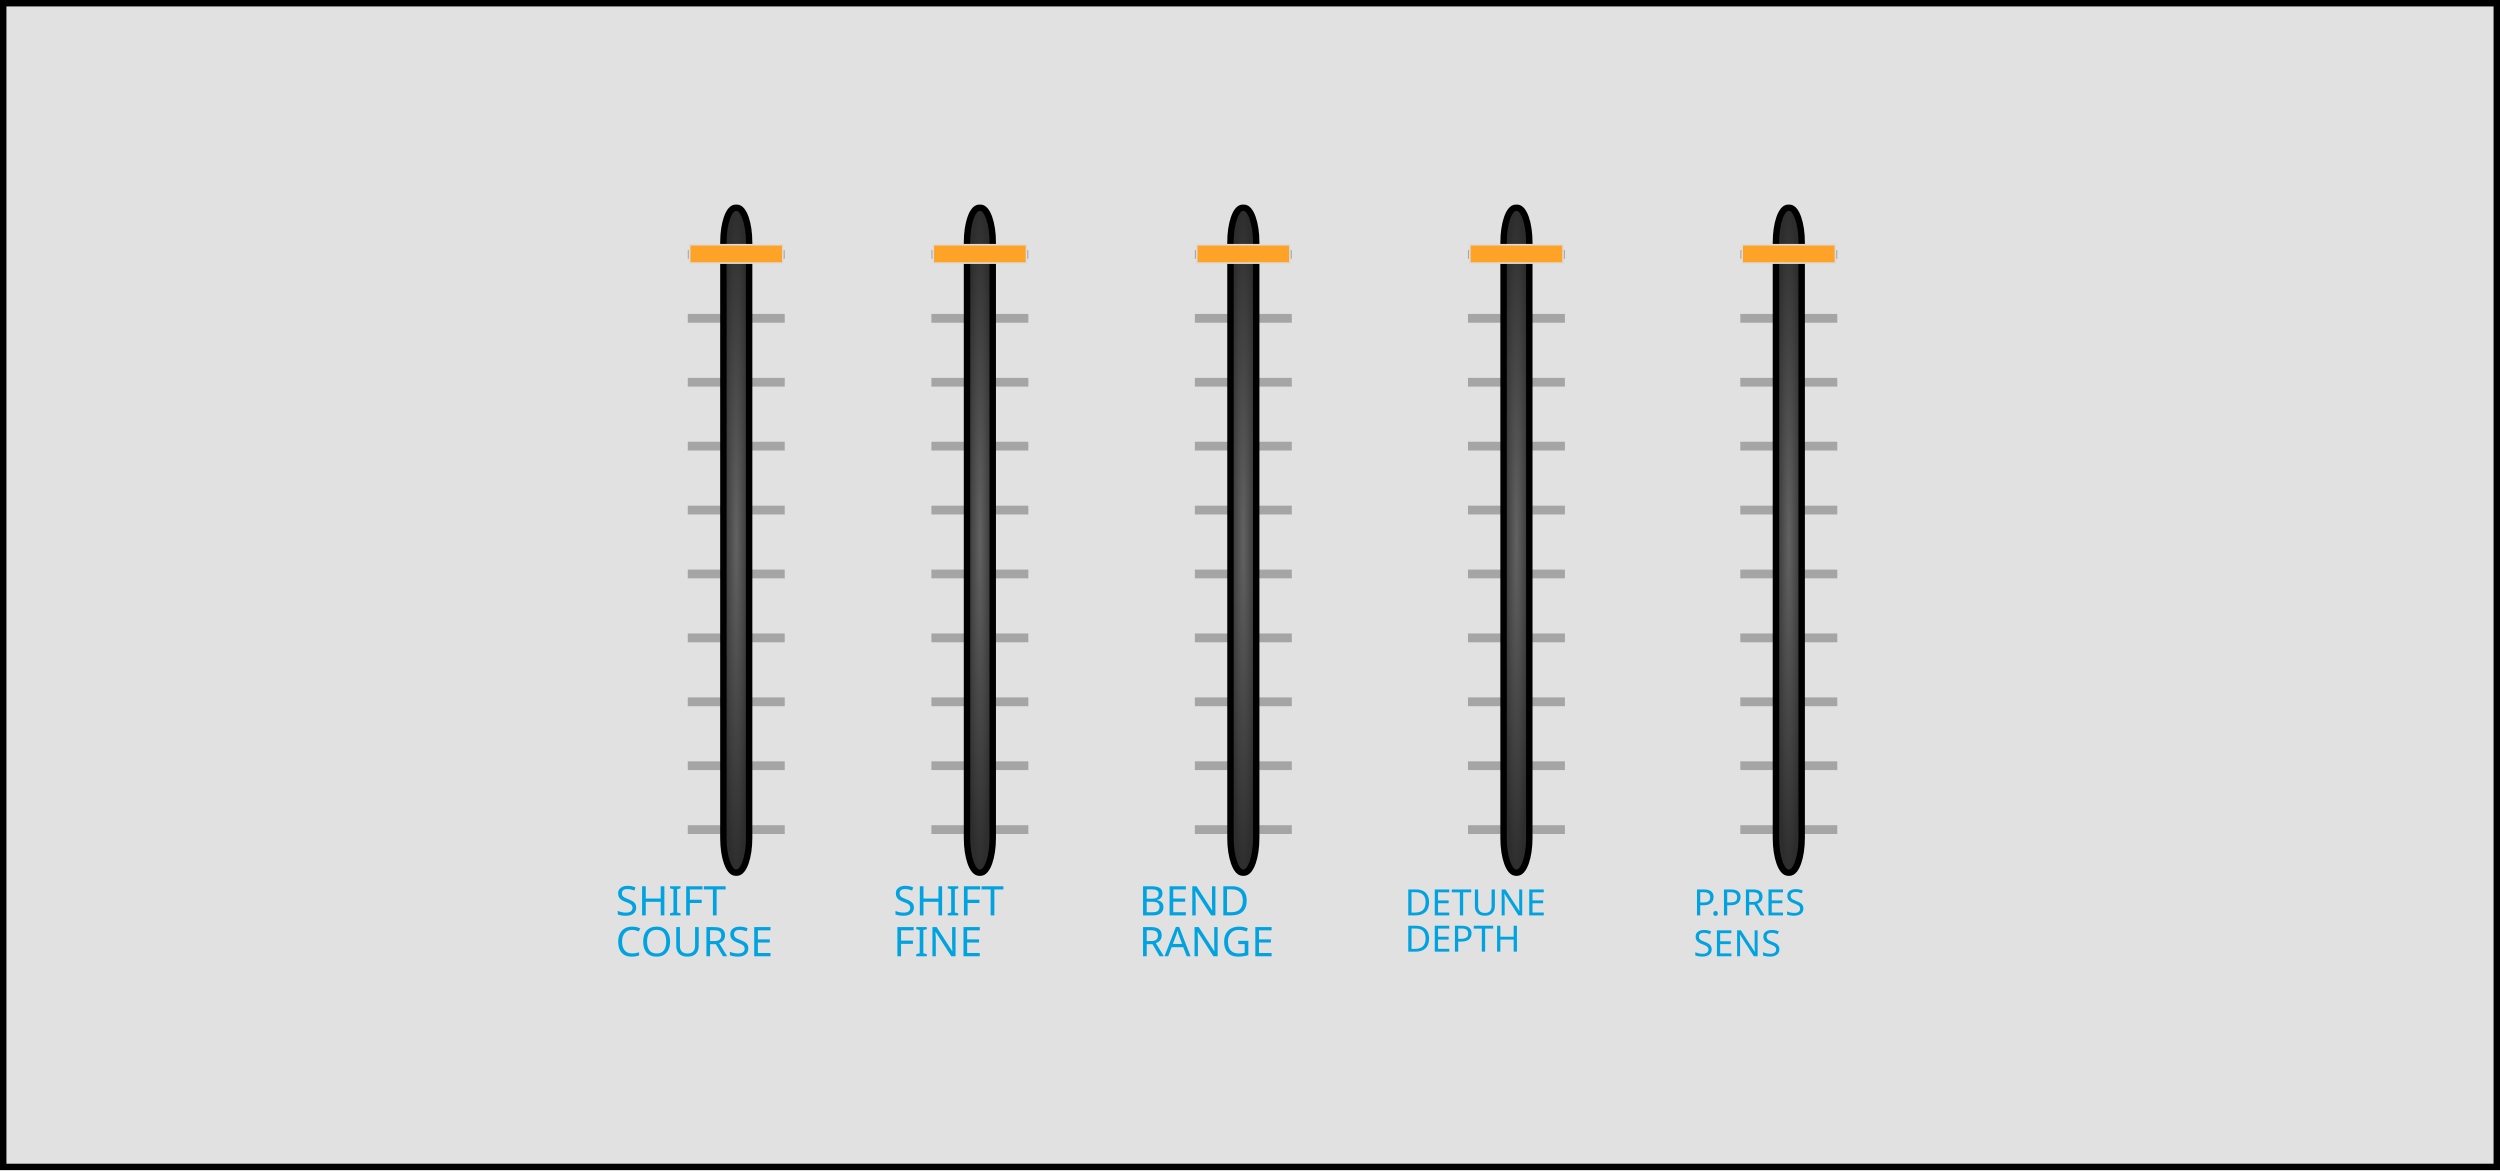
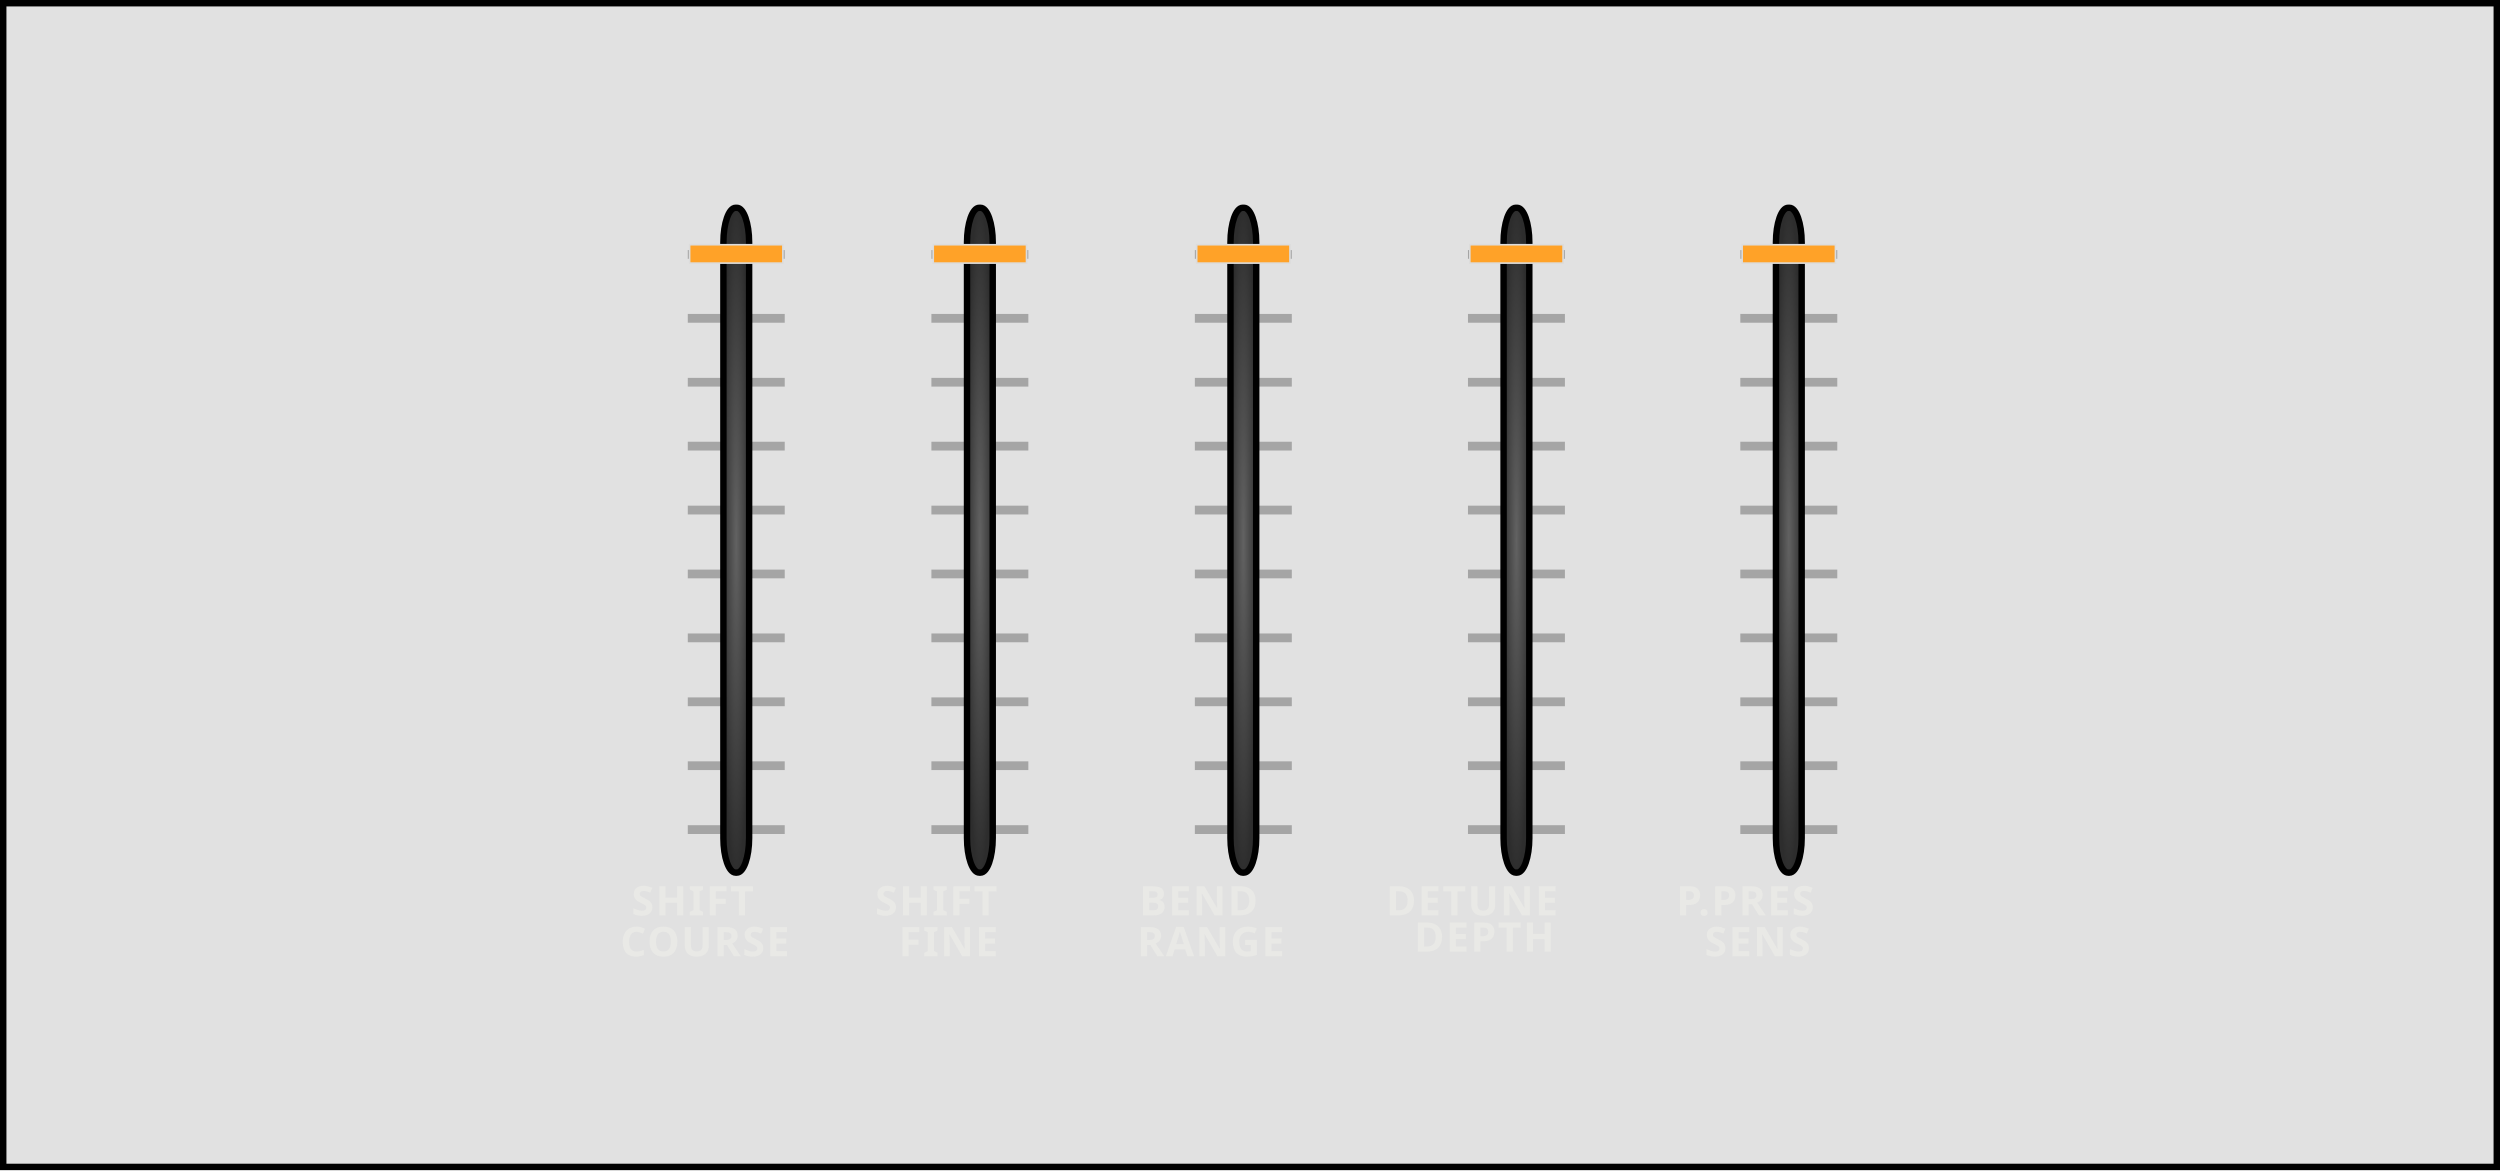
<svg xmlns="http://www.w3.org/2000/svg" xmlns:xlink="http://www.w3.org/1999/xlink" width="777.485mm" height="363.91mm" viewBox="0 0 777.485 363.91" version="1.1" id="svg1">
  <defs id="defs1">
    <clipPath clipPathUnits="userSpaceOnUse" id="clipath_lpe_path-effect54">
      <rect style="display:block;fill:none;stroke:#000000;stroke-width:4;stroke-linecap:round;stroke-dasharray:none" id="rect54" width="16" height="221" x="-300.473" y="111.885" ry="11.47" rx="7.579" />
    </clipPath>
    <clipPath clipPathUnits="userSpaceOnUse" id="clipath_lpe_path-effect66">
      <rect style="display:block;fill:none;stroke:#000000;stroke-width:4;stroke-linecap:round;stroke-dasharray:none" id="rect66" width="16" height="221" x="-300.473" y="111.885" ry="11.47" rx="7.579" />
    </clipPath>
    <clipPath clipPathUnits="userSpaceOnUse" id="clipath_lpe_path-effect79">
      <rect style="display:block;fill:none;stroke:#000000;stroke-width:4;stroke-linecap:round;stroke-dasharray:none" id="rect79" width="16" height="221" x="-300.473" y="111.885" ry="11.47" rx="7.579" />
    </clipPath>
    <clipPath clipPathUnits="userSpaceOnUse" id="clipath_lpe_path-effect94">
      <rect style="display:block;fill:none;stroke:#000000;stroke-width:4;stroke-linecap:round;stroke-dasharray:none" id="rect94" width="16" height="221" x="-300.473" y="111.885" ry="11.47" rx="7.579" />
    </clipPath>
    <clipPath clipPathUnits="userSpaceOnUse" id="clipath_lpe_path-effect107">
      <rect style="display:block;fill:none;stroke:#000000;stroke-width:4;stroke-linecap:round;stroke-dasharray:none" id="rect107" width="16" height="221" x="-300.473" y="111.885" ry="11.47" rx="7.579" />
    </clipPath>
    <clipPath clipPathUnits="userSpaceOnUse" id="clipath_lpe_path-effect165">
      <rect style="display:none;fill:none;stroke:#000000;stroke-width:4;stroke-linecap:round;stroke-dasharray:none" id="rect165" width="16" height="221" x="-300.473" y="111.885" ry="11.47" rx="7.579" />
      <path id="lpe_path-effect165" style="fill:none;stroke:#000000;stroke-width:4;stroke-linecap:round;stroke-dasharray:none" class="powerclip" d="m -325.515,127.147 h 66.084 v 191.603 h -66.084 z m 32.621,-15.262 c -4.199,0 -7.579,5.116 -7.579,11.47 v 198.059 c 0,6.355 3.38,11.47 7.579,11.47 h 0.842 c 4.199,0 7.579,-5.116 7.579,-11.47 V 123.356 c 0,-6.355 -3.38,-11.47 -7.579,-11.47 z" />
    </clipPath>
    <radialGradient xlink:href="#linearGradient31" id="radialGradient177" gradientUnits="userSpaceOnUse" gradientTransform="matrix(0.5,0,0,11.59062,389.7605,-2409.585)" cx="-292.473" cy="222.385" fx="-292.473" fy="222.385" r="9" />
    <linearGradient id="linearGradient31">
      <stop style="stop-color:#626262;stop-opacity:1;" offset="0" id="stop31" />
      <stop style="stop-color:#2d2d2d;stop-opacity:1;" offset="1" id="stop32" />
    </linearGradient>
    <clipPath clipPathUnits="userSpaceOnUse" id="clipath_lpe_path-effect167">
      <rect style="display:none;fill:none;stroke:#000000;stroke-width:4;stroke-linecap:round;stroke-dasharray:none" id="rect167" width="16" height="221" x="-300.473" y="111.885" ry="11.47" rx="7.579" />
      <path id="lpe_path-effect167" style="fill:none;stroke:#000000;stroke-width:4;stroke-linecap:round;stroke-dasharray:none" class="powerclip" d="m -325.515,127.147 h 66.084 v 191.603 h -66.084 z m 32.621,-15.262 c -4.199,0 -7.579,5.116 -7.579,11.47 v 198.059 c 0,6.355 3.38,11.47 7.579,11.47 h 0.842 c 4.199,0 7.579,-5.116 7.579,-11.47 V 123.356 c 0,-6.355 -3.38,-11.47 -7.579,-11.47 z" />
    </clipPath>
    <radialGradient xlink:href="#linearGradient31" id="radialGradient176" gradientUnits="userSpaceOnUse" gradientTransform="matrix(0.5,0,0,11.59062,465.5235,-2409.585)" cx="-292.473" cy="222.385" fx="-292.473" fy="222.385" r="9" />
    <clipPath clipPathUnits="userSpaceOnUse" id="clipath_lpe_path-effect169">
      <rect style="display:none;fill:none;stroke:#000000;stroke-width:4;stroke-linecap:round;stroke-dasharray:none" id="rect169" width="16" height="221" x="-300.473" y="111.885" ry="11.47" rx="7.579" />
      <path id="lpe_path-effect169" style="fill:none;stroke:#000000;stroke-width:4;stroke-linecap:round;stroke-dasharray:none" class="powerclip" d="m -325.515,127.147 h 66.084 v 191.603 h -66.084 z m 32.621,-15.262 c -4.199,0 -7.579,5.116 -7.579,11.47 v 198.059 c 0,6.355 3.38,11.47 7.579,11.47 h 0.842 c 4.199,0 7.579,-5.116 7.579,-11.47 V 123.356 c 0,-6.355 -3.38,-11.47 -7.579,-11.47 z" />
    </clipPath>
    <radialGradient xlink:href="#linearGradient31" id="radialGradient175" gradientUnits="userSpaceOnUse" gradientTransform="matrix(0.5,0,0,11.59062,547.4566,-2409.585)" cx="-292.473" cy="222.385" fx="-292.473" fy="222.385" r="9" />
    <clipPath clipPathUnits="userSpaceOnUse" id="clipath_lpe_path-effect171">
      <rect style="display:none;fill:none;stroke:#000000;stroke-width:4;stroke-linecap:round;stroke-dasharray:none" id="rect171" width="16" height="221" x="-300.473" y="111.885" ry="11.47" rx="7.579" />
      <path id="lpe_path-effect171" style="fill:none;stroke:#000000;stroke-width:4;stroke-linecap:round;stroke-dasharray:none" class="powerclip" d="m -325.515,127.147 h 66.084 v 191.603 h -66.084 z m 32.621,-15.262 c -4.199,0 -7.579,5.116 -7.579,11.47 v 198.059 c 0,6.355 3.38,11.47 7.579,11.47 h 0.842 c 4.199,0 7.579,-5.116 7.579,-11.47 V 123.356 c 0,-6.355 -3.38,-11.47 -7.579,-11.47 z" />
    </clipPath>
    <radialGradient xlink:href="#linearGradient31" id="radialGradient174" gradientUnits="userSpaceOnUse" gradientTransform="matrix(0.5,0,0,11.59062,632.3939,-2409.585)" cx="-292.473" cy="222.385" fx="-292.473" fy="222.385" r="9" />
    <clipPath clipPathUnits="userSpaceOnUse" id="clipath_lpe_path-effect173">
      <rect style="display:none;fill:none;stroke:#000000;stroke-width:4;stroke-linecap:round;stroke-dasharray:none" id="rect173" width="16" height="221" x="-300.473" y="111.885" ry="11.47" rx="7.579" />
      <path id="lpe_path-effect173" style="fill:none;stroke:#000000;stroke-width:4;stroke-linecap:round;stroke-dasharray:none" class="powerclip" d="m -325.515,127.147 h 66.084 v 191.603 h -66.084 z m 32.621,-15.262 c -4.199,0 -7.579,5.116 -7.579,11.47 v 198.059 c 0,6.355 3.38,11.47 7.579,11.47 h 0.842 c 4.199,0 7.579,-5.116 7.579,-11.47 V 123.356 c 0,-6.355 -3.38,-11.47 -7.579,-11.47 z" />
    </clipPath>
    <radialGradient xlink:href="#linearGradient31" id="radialGradient173" gradientUnits="userSpaceOnUse" gradientTransform="matrix(0.5,0,0,11.59062,717.0965,-2409.585)" cx="-292.473" cy="222.385" fx="-292.473" fy="222.385" r="9" />
  </defs>
  <g id="layer1" transform="translate(342.6354,74.34793)">
    <rect style="display:inline;fill:#000000;fill-opacity:0.12;stroke:#000000;stroke-width:2;stroke-dasharray:none" id="rect11" width="775.485" height="361.91" x="-341.635" y="-73.348" />
  </g>
  <g id="layer10" style="display:inline">
-     <text xml:space="preserve" style="font-style:normal;font-variant:normal;font-weight:normal;font-stretch:normal;font-size:12.7px;line-height:12.7px;font-family:Earth-Mod;-inkscape-font-specification:'Earth-Mod, Normal';font-variant-ligatures:normal;font-variant-caps:normal;font-variant-numeric:normal;font-variant-east-asian:normal;writing-mode:lr-tb;direction:ltr;display:inline;fill:#00a3e0;stroke:none;stroke-width:2;stroke-linecap:square" x="191.476" y="284.682" id="text109">
-       <tspan style="font-size:12.7px;line-height:12.7px;fill:#00a3e0;stroke:none;stroke-width:2" x="191.476" y="284.682" id="tspan108">SHIFT</tspan>
-       <tspan style="font-size:12.7px;line-height:12.7px;fill:#00a3e0;stroke:none;stroke-width:2" x="191.476" y="297.382" id="tspan109">COURSE</tspan>
+     <text xml:space="preserve" style="font-style:normal;font-variant:normal;font-stretch:normal;line-height:12.7px;font-variant-ligatures:normal;font-variant-caps:normal;font-variant-numeric:normal;font-variant-east-asian:normal;writing-mode:lr-tb;direction:ltr;display:inline;stroke-width:2;stroke-linecap:square;font-family:'Barlow Semi Condensed';-inkscape-font-specification:'Barlow Semi Condensed, Semi-Bold';font-weight:600;fill:#e9e9e6;stroke:none;letter-spacing:0.04em;text-anchor:middle;text-align:center;font-size:12.7px" x="228.489" y="284.682" id="text109">
+       <tspan style="line-height:12.7px;stroke-width:2;font-family:'Barlow Semi Condensed';-inkscape-font-specification:'Barlow Semi Condensed, Semi-Bold';font-weight:600;fill:#e9e9e6;stroke:none;letter-spacing:0.04em;text-anchor:middle;text-align:center;font-size:12.7px" x="228.489" y="284.682" id="tspan108">SHIFT</tspan>
+       <tspan style="line-height:12.7px;stroke-width:2;font-family:'Barlow Semi Condensed';-inkscape-font-specification:'Barlow Semi Condensed, Semi-Bold';font-weight:600;fill:#e9e9e6;stroke:none;letter-spacing:0.04em;text-anchor:middle;text-align:center;font-size:12.7px" x="228.489" y="297.382" id="tspan109">COURSE</tspan>
    </text>
-     <text xml:space="preserve" style="font-style:normal;font-variant:normal;font-weight:normal;font-stretch:normal;font-size:12.7px;line-height:12.7px;font-family:Earth-Mod;-inkscape-font-specification:'Earth-Mod, Normal';font-variant-ligatures:normal;font-variant-caps:normal;font-variant-numeric:normal;font-variant-east-asian:normal;writing-mode:lr-tb;direction:ltr;display:inline;fill:#00a3e0;stroke:none;stroke-width:2;stroke-linecap:square" x="277.847" y="284.682" id="text120">
-       <tspan style="font-size:12.7px;line-height:12.7px;fill:#00a3e0;stroke:none;stroke-width:2" x="277.847" y="284.682" id="tspan120">SHIFT</tspan>
-       <tspan style="font-size:12.7px;line-height:12.7px;fill:#00a3e0;stroke:none;stroke-width:2" x="277.847" y="297.382" id="tspan177">FINE</tspan>
+     <text xml:space="preserve" style="font-style:normal;font-variant:normal;font-stretch:normal;line-height:12.7px;font-variant-ligatures:normal;font-variant-caps:normal;font-variant-numeric:normal;font-variant-east-asian:normal;writing-mode:lr-tb;direction:ltr;display:inline;stroke-width:2;stroke-linecap:square;font-family:'Barlow Semi Condensed';-inkscape-font-specification:'Barlow Semi Condensed, Semi-Bold';font-weight:600;fill:#e9e9e6;stroke:none;letter-spacing:0.04em;text-anchor:middle;text-align:center;font-size:12.7px" x="304.253" y="284.682" id="text120">
+       <tspan style="line-height:12.7px;stroke-width:2;font-family:'Barlow Semi Condensed';-inkscape-font-specification:'Barlow Semi Condensed, Semi-Bold';font-weight:600;fill:#e9e9e6;stroke:none;letter-spacing:0.04em;text-anchor:middle;text-align:center;font-size:12.7px" x="304.253" y="284.682" id="tspan120">SHIFT</tspan>
+       <tspan style="line-height:12.7px;stroke-width:2;font-family:'Barlow Semi Condensed';-inkscape-font-specification:'Barlow Semi Condensed, Semi-Bold';font-weight:600;fill:#e9e9e6;stroke:none;letter-spacing:0.04em;text-anchor:middle;text-align:center;font-size:12.7px" x="304.253" y="297.382" id="tspan177">FINE</tspan>
    </text>
-     <text xml:space="preserve" style="font-style:normal;font-variant:normal;font-weight:normal;font-stretch:normal;font-size:12.7px;line-height:12.7px;font-family:Earth-Mod;-inkscape-font-specification:'Earth-Mod, Normal';font-variant-ligatures:normal;font-variant-caps:normal;font-variant-numeric:normal;font-variant-east-asian:normal;writing-mode:lr-tb;direction:ltr;display:inline;fill:#00a3e0;stroke:none;stroke-width:2;stroke-linecap:square" x="354.245" y="284.682" id="text132">
-       <tspan style="font-size:12.7px;line-height:12.7px;fill:#00a3e0;stroke:none;stroke-width:2" x="354.245" y="284.682" id="tspan132">BEND</tspan>
-       <tspan style="font-size:12.7px;line-height:12.7px;fill:#00a3e0;stroke:none;stroke-width:2" x="354.245" y="297.382" id="tspan179">RANGE</tspan>
+     <text xml:space="preserve" style="font-style:normal;font-variant:normal;font-stretch:normal;line-height:12.7px;font-variant-ligatures:normal;font-variant-caps:normal;font-variant-numeric:normal;font-variant-east-asian:normal;writing-mode:lr-tb;direction:ltr;display:inline;stroke-width:2;stroke-linecap:square;font-family:'Barlow Semi Condensed';-inkscape-font-specification:'Barlow Semi Condensed, Semi-Bold';font-weight:600;fill:#e9e9e6;stroke:none;letter-spacing:0.04em;text-anchor:middle;text-align:center;font-size:12.7px" x="385.856" y="284.682" id="text132">
+       <tspan style="line-height:12.7px;stroke-width:2;font-family:'Barlow Semi Condensed';-inkscape-font-specification:'Barlow Semi Condensed, Semi-Bold';font-weight:600;fill:#e9e9e6;stroke:none;letter-spacing:0.04em;text-anchor:middle;text-align:center;font-size:12.7px" x="385.856" y="284.682" id="tspan132">BEND</tspan>
+       <tspan style="line-height:12.7px;stroke-width:2;font-family:'Barlow Semi Condensed';-inkscape-font-specification:'Barlow Semi Condensed, Semi-Bold';font-weight:600;fill:#e9e9e6;stroke:none;letter-spacing:0.04em;text-anchor:middle;text-align:center;font-size:12.7px" x="385.856" y="297.382" id="tspan179">RANGE</tspan>
    </text>
-     <text xml:space="preserve" style="font-style:normal;font-variant:normal;font-weight:normal;font-stretch:normal;font-size:11.289px;line-height:11.289px;font-family:Earth-Mod;-inkscape-font-specification:'Earth-Mod, Normal';font-variant-ligatures:normal;font-variant-caps:normal;font-variant-numeric:normal;font-variant-east-asian:normal;writing-mode:lr-tb;direction:ltr;display:inline;fill:#00a3e0;stroke:none;stroke-width:2;stroke-linecap:square" x="436.868" y="284.682" id="text143">
-       <tspan style="font-size:11.289px;line-height:11.289px;fill:#00a3e0;stroke:none;stroke-width:2" x="436.868" y="284.682" id="tspan143">DETUNE</tspan>
-       <tspan style="font-size:11.289px;line-height:11.289px;fill:#00a3e0;stroke:none;stroke-width:2" x="436.868" y="295.97" id="tspan180">DEPTH</tspan>
+     <text xml:space="preserve" style="font-style:normal;font-variant:normal;font-stretch:normal;line-height:11.289px;font-variant-ligatures:normal;font-variant-caps:normal;font-variant-numeric:normal;font-variant-east-asian:normal;writing-mode:lr-tb;direction:ltr;display:inline;stroke-width:2;stroke-linecap:square;font-family:'Barlow Semi Condensed';-inkscape-font-specification:'Barlow Semi Condensed, Semi-Bold';font-weight:600;fill:#e9e9e6;stroke:none;letter-spacing:0.04em;text-anchor:middle;text-align:center;font-size:12.7px" x="470.883" y="284.682" id="text143">
+       <tspan style="line-height:11.289px;stroke-width:2;font-family:'Barlow Semi Condensed';-inkscape-font-specification:'Barlow Semi Condensed, Semi-Bold';font-weight:600;fill:#e9e9e6;stroke:none;letter-spacing:0.04em;text-anchor:middle;text-align:center;font-size:12.7px" x="470.883" y="284.682" id="tspan143">DETUNE</tspan>
+       <tspan style="line-height:11.289px;stroke-width:2;font-family:'Barlow Semi Condensed';-inkscape-font-specification:'Barlow Semi Condensed, Semi-Bold';font-weight:600;fill:#e9e9e6;stroke:none;letter-spacing:0.04em;text-anchor:middle;text-align:center;font-size:12.7px" x="470.883" y="295.97" id="tspan180">DEPTH</tspan>
    </text>
-     <text xml:space="preserve" style="font-style:normal;font-variant:normal;font-weight:normal;font-stretch:normal;font-size:11.289px;line-height:12.7px;font-family:Earth-Mod;-inkscape-font-specification:'Earth-Mod, Normal';font-variant-ligatures:normal;font-variant-caps:normal;font-variant-numeric:normal;font-variant-east-asian:normal;writing-mode:lr-tb;direction:ltr;display:inline;fill:#00a3e0;stroke:none;stroke-width:2;stroke-linecap:square" x="526.658" y="284.682" id="text154">
-       <tspan style="font-style:normal;font-variant:normal;font-weight:normal;font-stretch:normal;font-size:11.289px;line-height:12.7px;font-family:Earth-Mod;-inkscape-font-specification:'Earth-Mod, Normal';font-variant-ligatures:normal;font-variant-caps:normal;font-variant-numeric:normal;font-variant-east-asian:normal;fill:#00a3e0;stroke:none;stroke-width:2" x="526.658" y="284.682" id="tspan154">P.PRES</tspan>
-       <tspan style="font-style:normal;font-variant:normal;font-weight:normal;font-stretch:normal;font-size:11.289px;line-height:12.7px;font-family:Earth-Mod;-inkscape-font-specification:'Earth-Mod, Normal';font-variant-ligatures:normal;font-variant-caps:normal;font-variant-numeric:normal;font-variant-east-asian:normal;fill:#00a3e0;stroke:none;stroke-width:2" x="526.658" y="297.382" id="tspan181">SENS</tspan>
+     <text xml:space="preserve" style="font-style:normal;font-variant:normal;font-stretch:normal;line-height:12.7px;font-variant-ligatures:normal;font-variant-caps:normal;font-variant-numeric:normal;font-variant-east-asian:normal;writing-mode:lr-tb;direction:ltr;display:inline;stroke-width:2;stroke-linecap:square;font-family:'Barlow Semi Condensed';-inkscape-font-specification:'Barlow Semi Condensed, Semi-Bold';font-weight:600;fill:#e9e9e6;stroke:none;letter-spacing:0.04em;text-anchor:middle;text-align:center;font-size:12.7px" x="555.879" y="284.682" id="text154">
+       <tspan style="font-style:normal;font-variant:normal;font-stretch:normal;line-height:12.7px;font-variant-ligatures:normal;font-variant-caps:normal;font-variant-numeric:normal;font-variant-east-asian:normal;stroke-width:2;font-family:'Barlow Semi Condensed';-inkscape-font-specification:'Barlow Semi Condensed, Semi-Bold';font-weight:600;fill:#e9e9e6;stroke:none;letter-spacing:0.04em;text-anchor:middle;text-align:center;font-size:12.7px" x="555.879" y="284.682" id="tspan154">P.PRES</tspan>
+       <tspan style="font-style:normal;font-variant:normal;font-stretch:normal;line-height:12.7px;font-variant-ligatures:normal;font-variant-caps:normal;font-variant-numeric:normal;font-variant-east-asian:normal;stroke-width:2;font-family:'Barlow Semi Condensed';-inkscape-font-specification:'Barlow Semi Condensed, Semi-Bold';font-weight:600;fill:#e9e9e6;stroke:none;letter-spacing:0.04em;text-anchor:middle;text-align:center;font-size:12.7px" x="555.879" y="297.382" id="tspan181">SENS</tspan>
    </text>
  </g>
  <g id="layer11">
    <g id="g9" style="display:inline" transform="translate(-14.55218)">
      <g id="g118" clip-path="url(#clipath_lpe_path-effect165)" style="fill:none;fill-opacity:0;stroke:#a5a5a5;stroke-width:2.728;stroke-dasharray:none;stroke-opacity:1" transform="matrix(0.5376451,0,0,1,400.7706,-54.38511)">
        <path style="fill:none;fill-opacity:0;stroke:#a5a5a5;stroke-width:2.728;stroke-linecap:square;stroke-dasharray:none;stroke-opacity:1" d="m -319.151,133.511 h 53.357" id="path109" />
        <path style="fill:none;fill-opacity:0;stroke:#a5a5a5;stroke-width:2.728;stroke-linecap:square;stroke-dasharray:none;stroke-opacity:1" d="m -319.151,153.386 h 53.357" id="path110" />
        <path style="fill:none;fill-opacity:0;stroke:#a5a5a5;stroke-width:2.728;stroke-linecap:square;stroke-dasharray:none;stroke-opacity:1" d="m -319.151,173.261 h 53.357" id="path111" />
        <path style="fill:none;fill-opacity:0;stroke:#a5a5a5;stroke-width:2.728;stroke-linecap:square;stroke-dasharray:none;stroke-opacity:1" d="m -319.151,193.136 h 53.357" id="path112" />
        <path style="fill:none;fill-opacity:0;stroke:#a5a5a5;stroke-width:2.728;stroke-linecap:square;stroke-dasharray:none;stroke-opacity:1" d="m -319.151,213.011 h 53.357" id="path113" />
        <path style="fill:none;fill-opacity:0;stroke:#a5a5a5;stroke-width:2.728;stroke-linecap:square;stroke-dasharray:none;stroke-opacity:1" d="m -319.151,232.886 h 53.357" id="path114" />
        <path style="fill:none;fill-opacity:0;stroke:#a5a5a5;stroke-width:2.728;stroke-linecap:square;stroke-dasharray:none;stroke-opacity:1" d="m -319.151,252.761 h 53.357" id="path115" />
        <path style="fill:none;fill-opacity:0;stroke:#a5a5a5;stroke-width:2.728;stroke-linecap:square;stroke-dasharray:none;stroke-opacity:1" d="m -319.151,272.636 h 53.357" id="path116" />
        <path style="fill:none;fill-opacity:0;stroke:#a5a5a5;stroke-width:2.728;stroke-linecap:square;stroke-dasharray:none;stroke-opacity:1" d="m -319.151,292.511 h 53.357" id="path117" />
        <path style="fill:none;fill-opacity:0;stroke:#a5a5a5;stroke-width:2.728;stroke-linecap:square;stroke-dasharray:none;stroke-opacity:1" d="m -319.151,312.386 h 53.357" id="path118" />
      </g>
      <rect style="fill:url(#radialGradient177);fill-opacity:1;stroke:#000000;stroke-width:2;stroke-linecap:round;stroke-dasharray:none" id="rect118" width="8" height="206.76" x="239.524" y="64.62" ry="10.731" rx="3.789" />
    </g>
    <g id="g8" style="display:inline" transform="translate(-14.55218)">
      <g id="g129" clip-path="url(#clipath_lpe_path-effect167)" style="fill:none;fill-opacity:0;stroke:#a5a5a5;stroke-width:2.728;stroke-dasharray:none;stroke-opacity:1" transform="matrix(0.5376451,0,0,1,476.5336,-54.38511)">
        <path style="fill:none;fill-opacity:0;stroke:#a5a5a5;stroke-width:2.728;stroke-linecap:square;stroke-dasharray:none;stroke-opacity:1" d="m -319.151,133.511 h 53.357" id="path120" />
        <path style="fill:none;fill-opacity:0;stroke:#a5a5a5;stroke-width:2.728;stroke-linecap:square;stroke-dasharray:none;stroke-opacity:1" d="m -319.151,153.386 h 53.357" id="path121" />
        <path style="fill:none;fill-opacity:0;stroke:#a5a5a5;stroke-width:2.728;stroke-linecap:square;stroke-dasharray:none;stroke-opacity:1" d="m -319.151,173.261 h 53.357" id="path122" />
        <path style="fill:none;fill-opacity:0;stroke:#a5a5a5;stroke-width:2.728;stroke-linecap:square;stroke-dasharray:none;stroke-opacity:1" d="m -319.151,193.136 h 53.357" id="path123" />
        <path style="fill:none;fill-opacity:0;stroke:#a5a5a5;stroke-width:2.728;stroke-linecap:square;stroke-dasharray:none;stroke-opacity:1" d="m -319.151,213.011 h 53.357" id="path124" />
        <path style="fill:none;fill-opacity:0;stroke:#a5a5a5;stroke-width:2.728;stroke-linecap:square;stroke-dasharray:none;stroke-opacity:1" d="m -319.151,232.886 h 53.357" id="path125" />
        <path style="fill:none;fill-opacity:0;stroke:#a5a5a5;stroke-width:2.728;stroke-linecap:square;stroke-dasharray:none;stroke-opacity:1" d="m -319.151,252.761 h 53.357" id="path126" />
        <path style="fill:none;fill-opacity:0;stroke:#a5a5a5;stroke-width:2.728;stroke-linecap:square;stroke-dasharray:none;stroke-opacity:1" d="m -319.151,272.636 h 53.357" id="path127" />
        <path style="fill:none;fill-opacity:0;stroke:#a5a5a5;stroke-width:2.728;stroke-linecap:square;stroke-dasharray:none;stroke-opacity:1" d="m -319.151,292.511 h 53.357" id="path128" />
        <path style="fill:none;fill-opacity:0;stroke:#a5a5a5;stroke-width:2.728;stroke-linecap:square;stroke-dasharray:none;stroke-opacity:1" d="m -319.151,312.386 h 53.357" id="path129" />
      </g>
      <rect style="fill:url(#radialGradient176);fill-opacity:1;stroke:#000000;stroke-width:2;stroke-linecap:round;stroke-dasharray:none" id="rect129" width="8" height="206.76" x="315.287" y="64.62" ry="10.731" rx="3.789" />
    </g>
    <g id="g7" style="display:inline" transform="translate(-14.55218)">
      <g id="g141" clip-path="url(#clipath_lpe_path-effect169)" style="fill:none;fill-opacity:0;stroke:#a5a5a5;stroke-width:2.728;stroke-dasharray:none;stroke-opacity:1" transform="matrix(0.5376451,0,0,1,558.4667,-54.38511)">
        <path style="fill:none;fill-opacity:0;stroke:#a5a5a5;stroke-width:2.728;stroke-linecap:square;stroke-dasharray:none;stroke-opacity:1" d="m -319.151,133.511 h 53.357" id="path132" />
        <path style="fill:none;fill-opacity:0;stroke:#a5a5a5;stroke-width:2.728;stroke-linecap:square;stroke-dasharray:none;stroke-opacity:1" d="m -319.151,153.386 h 53.357" id="path133" />
        <path style="fill:none;fill-opacity:0;stroke:#a5a5a5;stroke-width:2.728;stroke-linecap:square;stroke-dasharray:none;stroke-opacity:1" d="m -319.151,173.261 h 53.357" id="path134" />
        <path style="fill:none;fill-opacity:0;stroke:#a5a5a5;stroke-width:2.728;stroke-linecap:square;stroke-dasharray:none;stroke-opacity:1" d="m -319.151,193.136 h 53.357" id="path135" />
        <path style="fill:none;fill-opacity:0;stroke:#a5a5a5;stroke-width:2.728;stroke-linecap:square;stroke-dasharray:none;stroke-opacity:1" d="m -319.151,213.011 h 53.357" id="path136" />
        <path style="fill:none;fill-opacity:0;stroke:#a5a5a5;stroke-width:2.728;stroke-linecap:square;stroke-dasharray:none;stroke-opacity:1" d="m -319.151,232.886 h 53.357" id="path137" />
        <path style="fill:none;fill-opacity:0;stroke:#a5a5a5;stroke-width:2.728;stroke-linecap:square;stroke-dasharray:none;stroke-opacity:1" d="m -319.151,252.761 h 53.357" id="path138" />
        <path style="fill:none;fill-opacity:0;stroke:#a5a5a5;stroke-width:2.728;stroke-linecap:square;stroke-dasharray:none;stroke-opacity:1" d="m -319.151,272.636 h 53.357" id="path139" />
        <path style="fill:none;fill-opacity:0;stroke:#a5a5a5;stroke-width:2.728;stroke-linecap:square;stroke-dasharray:none;stroke-opacity:1" d="m -319.151,292.511 h 53.357" id="path140" />
        <path style="fill:none;fill-opacity:0;stroke:#a5a5a5;stroke-width:2.728;stroke-linecap:square;stroke-dasharray:none;stroke-opacity:1" d="m -319.151,312.386 h 53.357" id="path141" />
      </g>
      <rect style="fill:url(#radialGradient175);fill-opacity:1;stroke:#000000;stroke-width:2;stroke-linecap:round;stroke-dasharray:none" id="rect141" width="8" height="206.76" x="397.22" y="64.62" ry="10.731" rx="3.789" />
    </g>
    <g id="g6" style="display:inline" transform="translate(-14.55218)">
      <g id="g152" clip-path="url(#clipath_lpe_path-effect171)" style="fill:none;fill-opacity:0;stroke:#a5a5a5;stroke-width:2.728;stroke-dasharray:none;stroke-opacity:1" transform="matrix(0.5376451,0,0,1,643.404,-54.38511)">
        <path style="fill:none;fill-opacity:0;stroke:#a5a5a5;stroke-width:2.728;stroke-linecap:square;stroke-dasharray:none;stroke-opacity:1" d="m -319.151,133.511 h 53.357" id="path143" />
        <path style="fill:none;fill-opacity:0;stroke:#a5a5a5;stroke-width:2.728;stroke-linecap:square;stroke-dasharray:none;stroke-opacity:1" d="m -319.151,153.386 h 53.357" id="path144" />
        <path style="fill:none;fill-opacity:0;stroke:#a5a5a5;stroke-width:2.728;stroke-linecap:square;stroke-dasharray:none;stroke-opacity:1" d="m -319.151,173.261 h 53.357" id="path145" />
        <path style="fill:none;fill-opacity:0;stroke:#a5a5a5;stroke-width:2.728;stroke-linecap:square;stroke-dasharray:none;stroke-opacity:1" d="m -319.151,193.136 h 53.357" id="path146" />
        <path style="fill:none;fill-opacity:0;stroke:#a5a5a5;stroke-width:2.728;stroke-linecap:square;stroke-dasharray:none;stroke-opacity:1" d="m -319.151,213.011 h 53.357" id="path147" />
        <path style="fill:none;fill-opacity:0;stroke:#a5a5a5;stroke-width:2.728;stroke-linecap:square;stroke-dasharray:none;stroke-opacity:1" d="m -319.151,232.886 h 53.357" id="path148" />
        <path style="fill:none;fill-opacity:0;stroke:#a5a5a5;stroke-width:2.728;stroke-linecap:square;stroke-dasharray:none;stroke-opacity:1" d="m -319.151,252.761 h 53.357" id="path149" />
        <path style="fill:none;fill-opacity:0;stroke:#a5a5a5;stroke-width:2.728;stroke-linecap:square;stroke-dasharray:none;stroke-opacity:1" d="m -319.151,272.636 h 53.357" id="path150" />
        <path style="fill:none;fill-opacity:0;stroke:#a5a5a5;stroke-width:2.728;stroke-linecap:square;stroke-dasharray:none;stroke-opacity:1" d="m -319.151,292.511 h 53.357" id="path151" />
        <path style="fill:none;fill-opacity:0;stroke:#a5a5a5;stroke-width:2.728;stroke-linecap:square;stroke-dasharray:none;stroke-opacity:1" d="m -319.151,312.386 h 53.357" id="path152" />
      </g>
      <rect style="fill:url(#radialGradient174);fill-opacity:1;stroke:#000000;stroke-width:2;stroke-linecap:round;stroke-dasharray:none" id="rect152" width="8" height="206.76" x="482.157" y="64.62" ry="10.731" rx="3.789" />
    </g>
    <g id="g5" style="display:inline" transform="translate(-14.55218)">
      <g id="g163" clip-path="url(#clipath_lpe_path-effect173)" style="fill:none;fill-opacity:0;stroke:#a5a5a5;stroke-width:2.728;stroke-dasharray:none;stroke-opacity:1" transform="matrix(0.5376451,0,0,1,728.1066,-54.38511)">
        <path style="fill:none;fill-opacity:0;stroke:#a5a5a5;stroke-width:2.728;stroke-linecap:square;stroke-dasharray:none;stroke-opacity:1" d="m -319.151,133.511 h 53.357" id="path154" />
        <path style="fill:none;fill-opacity:0;stroke:#a5a5a5;stroke-width:2.728;stroke-linecap:square;stroke-dasharray:none;stroke-opacity:1" d="m -319.151,153.386 h 53.357" id="path155" />
        <path style="fill:none;fill-opacity:0;stroke:#a5a5a5;stroke-width:2.728;stroke-linecap:square;stroke-dasharray:none;stroke-opacity:1" d="m -319.151,173.261 h 53.357" id="path156" />
        <path style="fill:none;fill-opacity:0;stroke:#a5a5a5;stroke-width:2.728;stroke-linecap:square;stroke-dasharray:none;stroke-opacity:1" d="m -319.151,193.136 h 53.357" id="path157" />
        <path style="fill:none;fill-opacity:0;stroke:#a5a5a5;stroke-width:2.728;stroke-linecap:square;stroke-dasharray:none;stroke-opacity:1" d="m -319.151,213.011 h 53.357" id="path158" />
        <path style="fill:none;fill-opacity:0;stroke:#a5a5a5;stroke-width:2.728;stroke-linecap:square;stroke-dasharray:none;stroke-opacity:1" d="m -319.151,232.886 h 53.357" id="path159" />
        <path style="fill:none;fill-opacity:0;stroke:#a5a5a5;stroke-width:2.728;stroke-linecap:square;stroke-dasharray:none;stroke-opacity:1" d="m -319.151,252.761 h 53.357" id="path160" />
        <path style="fill:none;fill-opacity:0;stroke:#a5a5a5;stroke-width:2.728;stroke-linecap:square;stroke-dasharray:none;stroke-opacity:1" d="m -319.151,272.636 h 53.357" id="path161" />
        <path style="fill:none;fill-opacity:0;stroke:#a5a5a5;stroke-width:2.728;stroke-linecap:square;stroke-dasharray:none;stroke-opacity:1" d="m -319.151,292.511 h 53.357" id="path162" />
        <path style="fill:none;fill-opacity:0;stroke:#a5a5a5;stroke-width:2.728;stroke-linecap:square;stroke-dasharray:none;stroke-opacity:1" d="m -319.151,312.386 h 53.357" id="path163" />
      </g>
      <rect style="fill:url(#radialGradient173);fill-opacity:1;stroke:#000000;stroke-width:2;stroke-linecap:round;stroke-dasharray:none" id="rect163" width="8" height="206.76" x="566.86" y="64.62" ry="10.731" rx="3.789" />
    </g>
  </g>
  <g id="layer12" style="display:inline">
    <rect style="display:inline;fill:#ffa228;fill-opacity:1;stroke:#dcdcdc;stroke-width:0.5;stroke-linecap:square;stroke-dasharray:none;stroke-opacity:1" id="rect119" width="29" height="5.718" x="214.472" y="76.109" />
    <rect style="display:inline;fill:#ffa228;fill-opacity:1;stroke:#dcdcdc;stroke-width:0.5;stroke-linecap:square;stroke-dasharray:none;stroke-opacity:1" id="rect130" width="29" height="5.718" x="290.235" y="76.109" />
    <rect style="display:inline;fill:#ffa228;fill-opacity:1;stroke:#dcdcdc;stroke-width:0.5;stroke-linecap:square;stroke-dasharray:none;stroke-opacity:1" id="rect142" width="29" height="5.718" x="372.168" y="76.109" />
    <rect style="display:inline;fill:#ffa228;fill-opacity:1;stroke:#dcdcdc;stroke-width:0.5;stroke-linecap:square;stroke-dasharray:none;stroke-opacity:1" id="rect153" width="29" height="5.718" x="457.105" y="76.109" />
    <rect style="display:inline;fill:#ffa228;fill-opacity:1;stroke:#dcdcdc;stroke-width:0.5;stroke-linecap:square;stroke-dasharray:none;stroke-opacity:1" id="rect164" width="29" height="5.718" x="541.808" y="76.109" />
  </g>
  <g id="layer13" />
  <g id="layer15" />
  <g id="layer14" style="display:inline" />
</svg>
